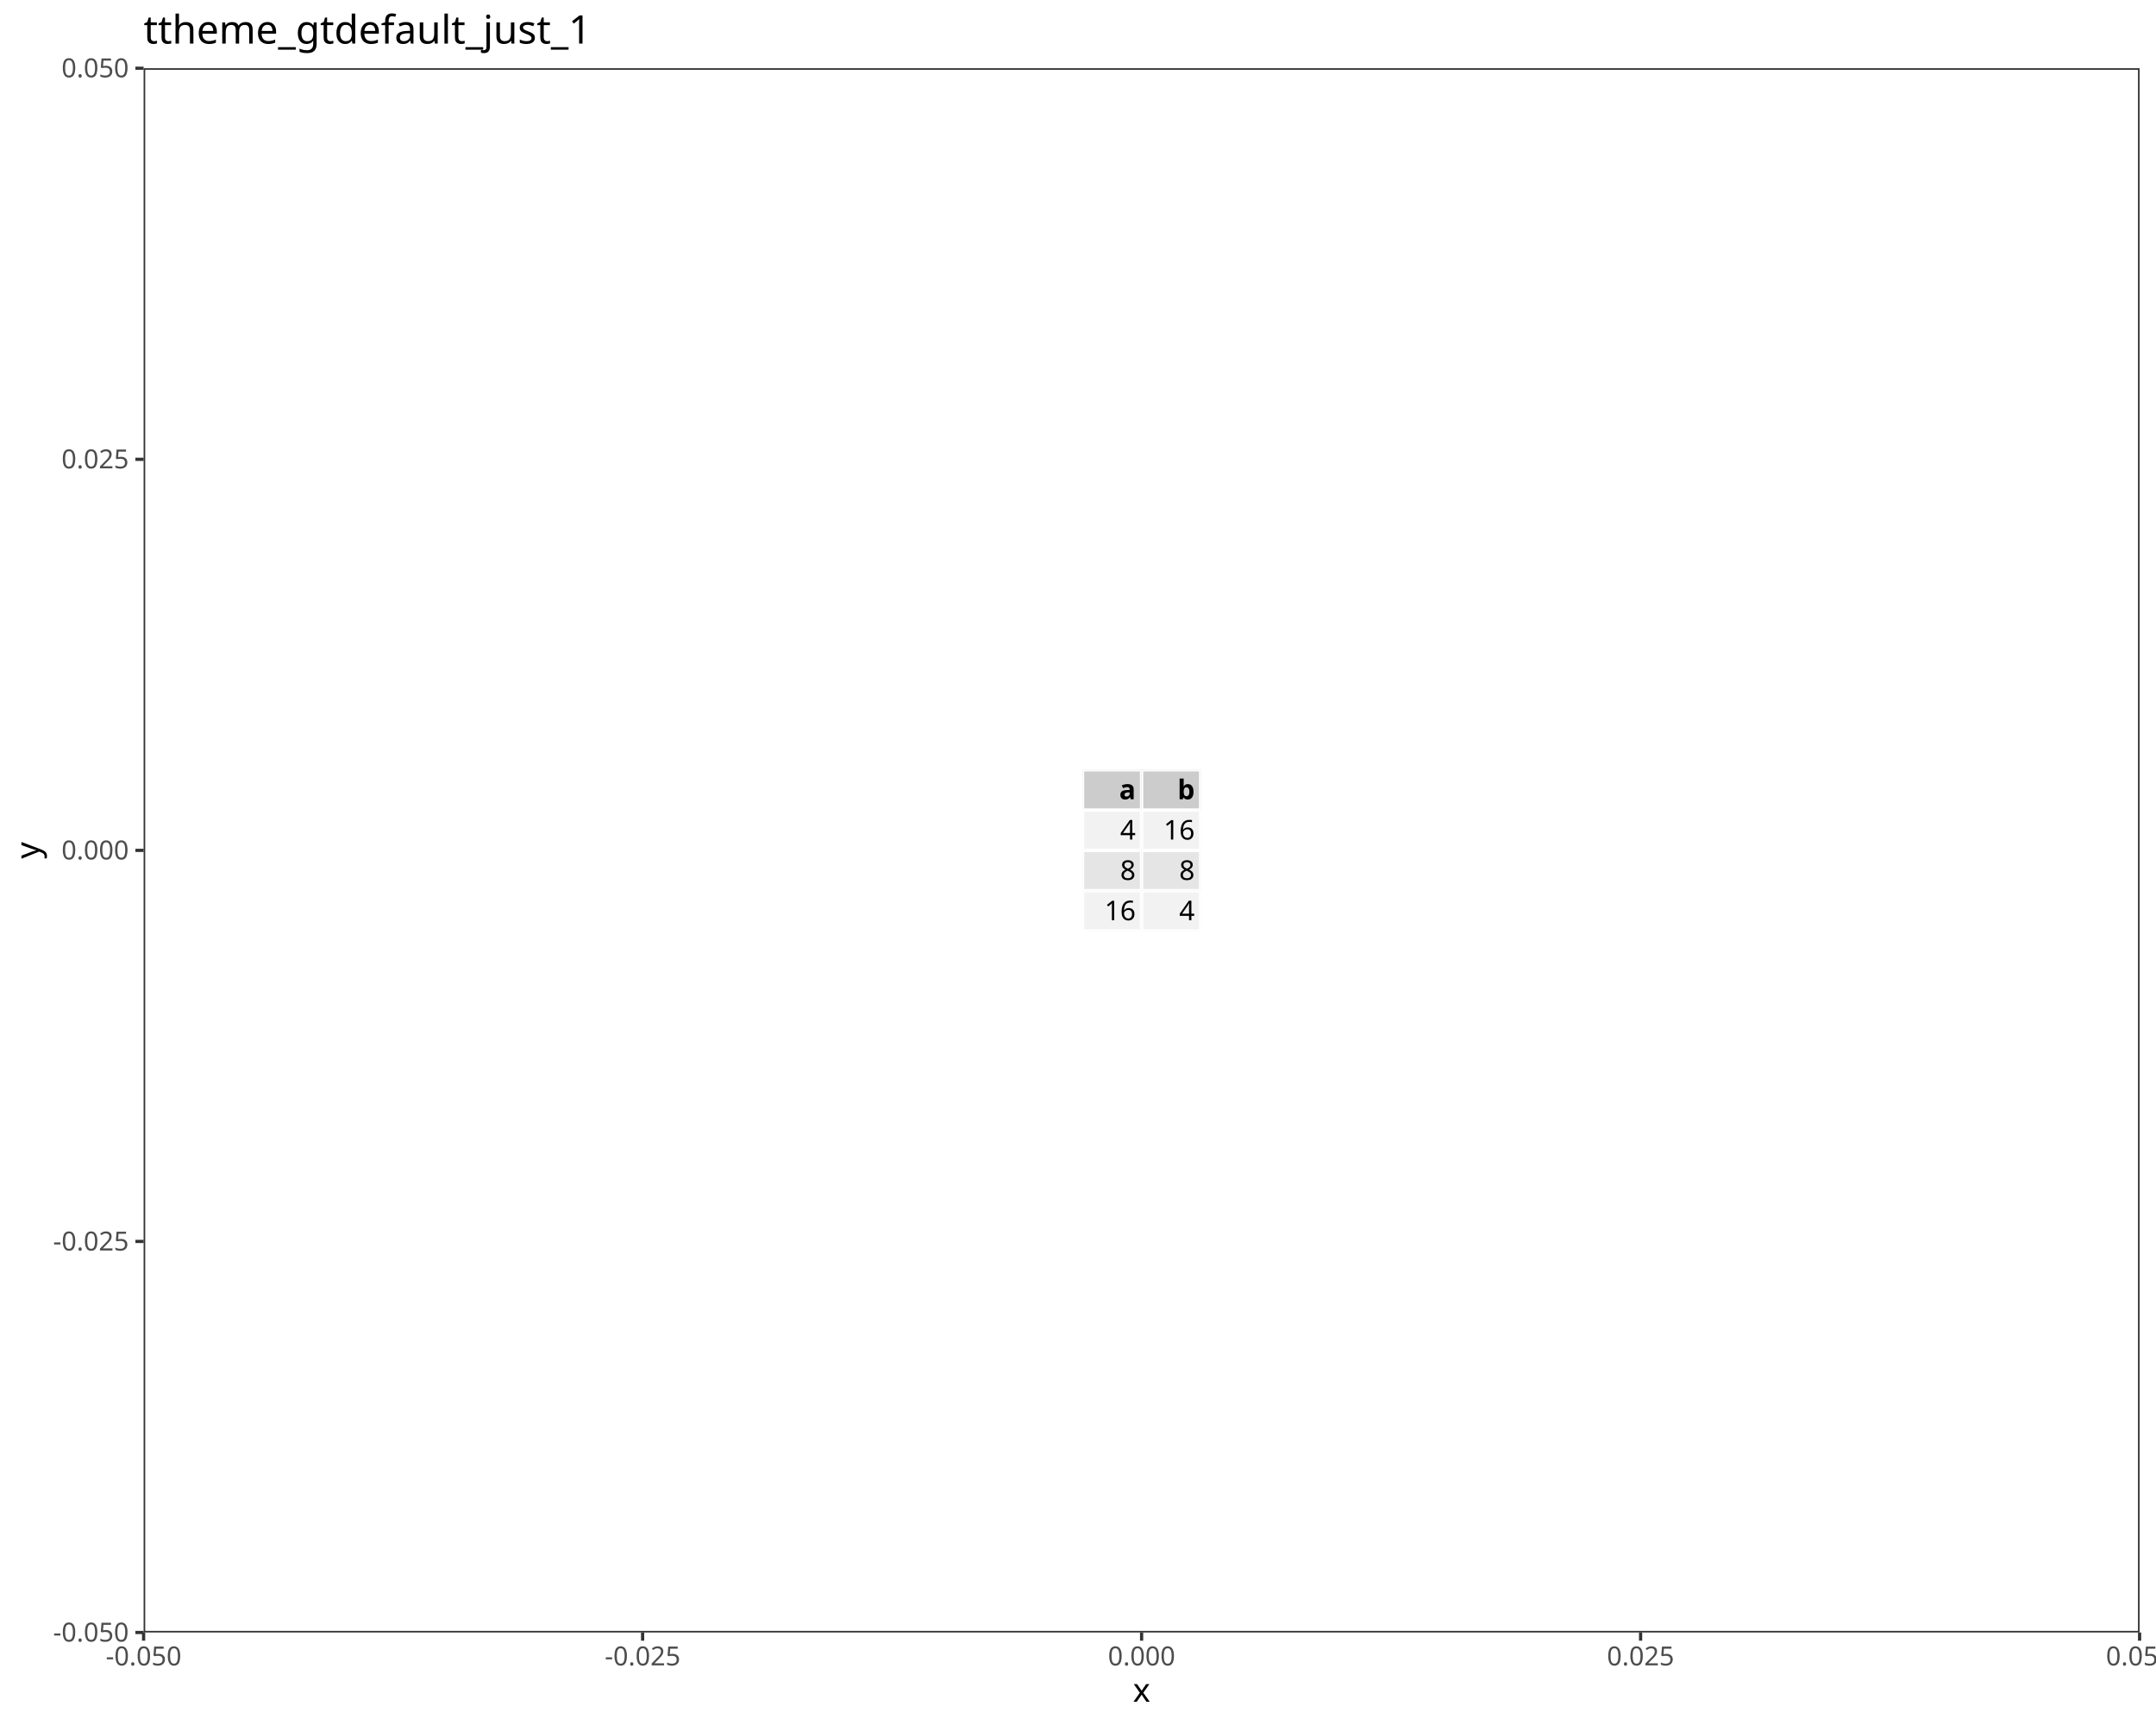
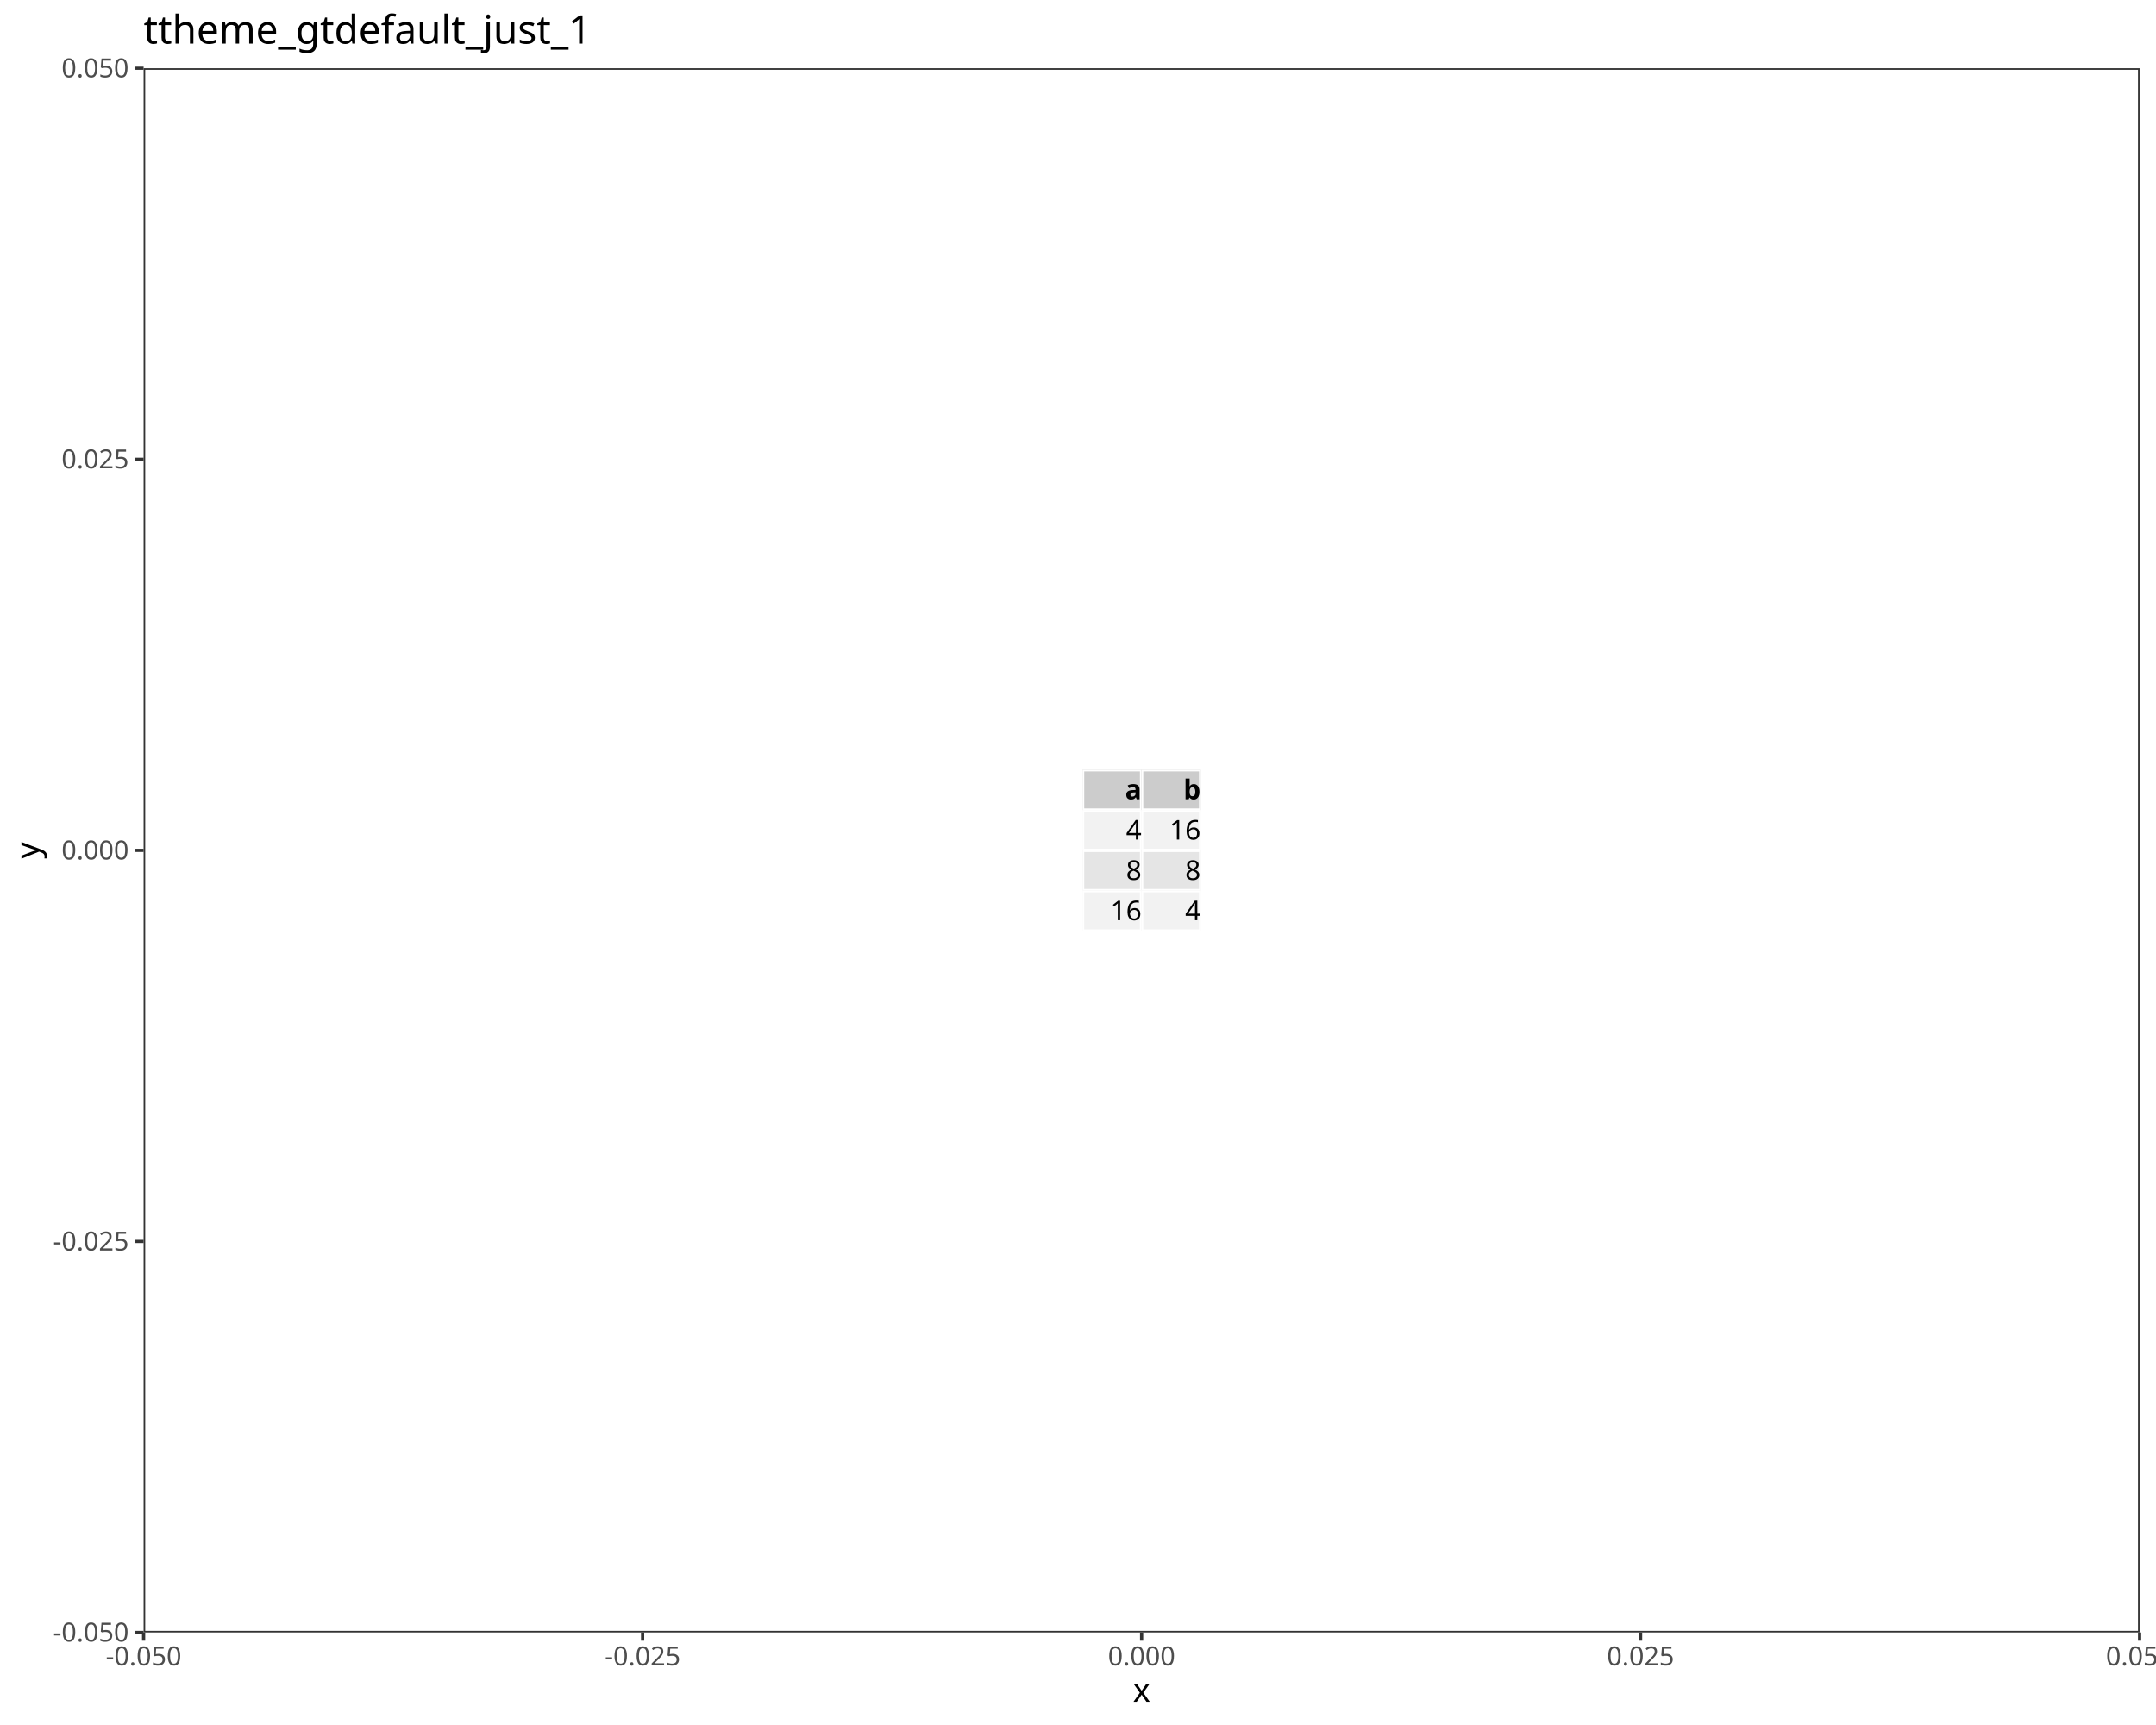
<svg xmlns="http://www.w3.org/2000/svg" class="svglite" data-engine-version="2.0" width="720.00pt" height="576.00pt" viewBox="0 0 720.00 576.00">
  <defs>
    <style type="text/css">
    .svglite line, .svglite polyline, .svglite polygon, .svglite path, .svglite rect, .svglite circle {
      fill: none;
      stroke: #000000;
      stroke-linecap: round;
      stroke-linejoin: round;
      stroke-miterlimit: 10.00;
    }
  </style>
  </defs>
  <rect width="100%" height="100%" style="stroke: none; fill: #FFFFFF;" />
  <defs>
    <clipPath id="cpMC4wMHw3MjAuMDB8MC4wMHw1NzYuMDA=">
      <rect x="0.00" y="0.00" width="720.00" height="576.00" />
    </clipPath>
  </defs>
  <g clip-path="url(#cpMC4wMHw3MjAuMDB8MC4wMHw1NzYuMDA=)">
    <rect x="0.00" y="0.00" width="720.00" height="576.00" style="stroke-width: 1.07; stroke: #FFFFFF; fill: #FFFFFF;" />
  </g>
  <defs>
    <clipPath id="cpNDcuOTZ8NzE0LjUyfDIyLjc4fDU0NS4xMQ==">
      <rect x="47.96" y="22.78" width="666.56" height="522.33" />
    </clipPath>
  </defs>
  <g clip-path="url(#cpNDcuOTZ8NzE0LjUyfDIyLjc4fDU0NS4xMQ==)">
    <rect x="47.96" y="22.78" width="666.56" height="522.33" style="stroke-width: 1.07; stroke: none; fill: #FFFFFF;" />
  </g>
  <defs>
    <clipPath id="cpMzYxLjUxfDM4MS4yNHwyNTcuMDJ8MjcwLjQ4">
      <rect x="361.51" y="257.02" width="19.73" height="13.47" />
    </clipPath>
  </defs>
  <g clip-path="url(#cpMzYxLjUxfDM4MS4yNHwyNTcuMDJ8MjcwLjQ4)">
    <rect x="361.51" y="257.02" width="19.73" height="13.47" style="stroke-width: 1.12; stroke: #FFFFFF; fill: #CCCCCC;" />
  </g>
  <g clip-path="url(#cpNDcuOTZ8NzE0LjUyfDIyLjc4fDU0NS4xMQ==)">
</g>
  <defs>
    <clipPath id="cpMzgxLjI0fDQwMC45N3wyNTcuMDJ8MjcwLjQ4">
      <rect x="381.24" y="257.02" width="19.73" height="13.47" />
    </clipPath>
  </defs>
  <g clip-path="url(#cpMzgxLjI0fDQwMC45N3wyNTcuMDJ8MjcwLjQ4)">
    <rect x="381.24" y="257.02" width="19.73" height="13.47" style="stroke-width: 1.12; stroke: #FFFFFF; fill: #CCCCCC;" />
  </g>
  <g clip-path="url(#cpNDcuOTZ8NzE0LjUyfDIyLjc4fDU0NS4xMQ==)">
</g>
  <defs>
    <clipPath id="cpMzYxLjUxfDM4MS4yNHwyNzAuNDh8MjgzLjk1">
      <rect x="361.51" y="270.48" width="19.73" height="13.47" />
    </clipPath>
  </defs>
  <g clip-path="url(#cpMzYxLjUxfDM4MS4yNHwyNzAuNDh8MjgzLjk1)">
    <rect x="361.51" y="270.48" width="19.73" height="13.47" style="stroke-width: 1.12; stroke: #FFFFFF; fill: #F2F2F2;" />
  </g>
  <g clip-path="url(#cpNDcuOTZ8NzE0LjUyfDIyLjc4fDU0NS4xMQ==)">
</g>
  <defs>
    <clipPath id="cpMzYxLjUxfDM4MS4yNHwyODMuOTV8Mjk3LjQx">
      <rect x="361.51" y="283.95" width="19.73" height="13.47" />
    </clipPath>
  </defs>
  <g clip-path="url(#cpMzYxLjUxfDM4MS4yNHwyODMuOTV8Mjk3LjQx)">
    <rect x="361.51" y="283.95" width="19.73" height="13.47" style="stroke-width: 1.12; stroke: #FFFFFF; fill: #E5E5E5;" />
  </g>
  <g clip-path="url(#cpNDcuOTZ8NzE0LjUyfDIyLjc4fDU0NS4xMQ==)">
</g>
  <defs>
    <clipPath id="cpMzYxLjUxfDM4MS4yNHwyOTcuNDF8MzEwLjg4">
      <rect x="361.51" y="297.41" width="19.73" height="13.47" />
    </clipPath>
  </defs>
  <g clip-path="url(#cpMzYxLjUxfDM4MS4yNHwyOTcuNDF8MzEwLjg4)">
    <rect x="361.51" y="297.41" width="19.73" height="13.47" style="stroke-width: 1.12; stroke: #FFFFFF; fill: #F2F2F2;" />
  </g>
  <g clip-path="url(#cpNDcuOTZ8NzE0LjUyfDIyLjc4fDU0NS4xMQ==)">
</g>
  <defs>
    <clipPath id="cpMzgxLjI0fDQwMC45N3wyNzAuNDh8MjgzLjk1">
      <rect x="381.24" y="270.48" width="19.73" height="13.47" />
    </clipPath>
  </defs>
  <g clip-path="url(#cpMzgxLjI0fDQwMC45N3wyNzAuNDh8MjgzLjk1)">
    <rect x="381.24" y="270.48" width="19.73" height="13.47" style="stroke-width: 1.12; stroke: #FFFFFF; fill: #F2F2F2;" />
  </g>
  <g clip-path="url(#cpNDcuOTZ8NzE0LjUyfDIyLjc4fDU0NS4xMQ==)">
</g>
  <defs>
    <clipPath id="cpMzgxLjI0fDQwMC45N3wyODMuOTV8Mjk3LjQx">
      <rect x="381.24" y="283.95" width="19.73" height="13.47" />
    </clipPath>
  </defs>
  <g clip-path="url(#cpMzgxLjI0fDQwMC45N3wyODMuOTV8Mjk3LjQx)">
    <rect x="381.24" y="283.95" width="19.73" height="13.47" style="stroke-width: 1.12; stroke: #FFFFFF; fill: #E5E5E5;" />
  </g>
  <g clip-path="url(#cpNDcuOTZ8NzE0LjUyfDIyLjc4fDU0NS4xMQ==)">
</g>
  <defs>
    <clipPath id="cpMzgxLjI0fDQwMC45N3wyOTcuNDF8MzEwLjg4">
      <rect x="381.24" y="297.41" width="19.73" height="13.47" />
    </clipPath>
  </defs>
  <g clip-path="url(#cpMzgxLjI0fDQwMC45N3wyOTcuNDF8MzEwLjg4)">
    <rect x="381.24" y="297.41" width="19.73" height="13.47" style="stroke-width: 1.12; stroke: #FFFFFF; fill: #F2F2F2;" />
  </g>
  <g clip-path="url(#cpNDcuOTZ8NzE0LjUyfDIyLjc4fDU0NS4xMQ==)">
</g>
  <g clip-path="url(#cpMzYxLjUxfDM4MS4yNHwyNTcuMDJ8MjcwLjQ4)">
-     <text x="379.27" y="266.88" text-anchor="end" style="font-size: 9.10px; font-weight: bold; font-family: sans;" textLength="5.06px" lengthAdjust="spacingAndGlyphs">a</text>
+     <text x="381.24" y="266.88" text-anchor="end" style="font-size: 9.10px; font-weight: bold; font-family: sans;" textLength="5.06px" lengthAdjust="spacingAndGlyphs">a</text>
  </g>
  <g clip-path="url(#cpNDcuOTZ8NzE0LjUyfDIyLjc4fDU0NS4xMQ==)">
</g>
  <g clip-path="url(#cpMzYxLjUxfDM4MS4yNHwyNzAuNDh8MjgzLjk1)">
-     <text x="379.27" y="280.35" text-anchor="end" style="font-size: 9.10px; font-family: sans;" textLength="5.06px" lengthAdjust="spacingAndGlyphs">4</text>
+     <text x="381.24" y="280.35" text-anchor="end" style="font-size: 9.10px; font-family: sans;" textLength="5.06px" lengthAdjust="spacingAndGlyphs">4</text>
  </g>
  <g clip-path="url(#cpNDcuOTZ8NzE0LjUyfDIyLjc4fDU0NS4xMQ==)">
</g>
  <g clip-path="url(#cpMzgxLjI0fDQwMC45N3wyNTcuMDJ8MjcwLjQ4)">
-     <text x="398.99" y="266.88" text-anchor="end" style="font-size: 9.10px; font-weight: bold; font-family: sans;" textLength="5.06px" lengthAdjust="spacingAndGlyphs">b</text>
+     <text x="400.97" y="266.88" text-anchor="end" style="font-size: 9.10px; font-weight: bold; font-family: sans;" textLength="5.06px" lengthAdjust="spacingAndGlyphs">b</text>
  </g>
  <g clip-path="url(#cpNDcuOTZ8NzE0LjUyfDIyLjc4fDU0NS4xMQ==)">
</g>
  <g clip-path="url(#cpMzYxLjUxfDM4MS4yNHwyODMuOTV8Mjk3LjQx)">
-     <text x="379.27" y="293.81" text-anchor="end" style="font-size: 9.10px; font-family: sans;" textLength="5.06px" lengthAdjust="spacingAndGlyphs">8</text>
+     <text x="381.24" y="293.81" text-anchor="end" style="font-size: 9.10px; font-family: sans;" textLength="5.06px" lengthAdjust="spacingAndGlyphs">8</text>
  </g>
  <g clip-path="url(#cpNDcuOTZ8NzE0LjUyfDIyLjc4fDU0NS4xMQ==)">
</g>
  <g clip-path="url(#cpMzYxLjUxfDM4MS4yNHwyOTcuNDF8MzEwLjg4)">
-     <text x="379.27" y="307.28" text-anchor="end" style="font-size: 9.10px; font-family: sans;" textLength="10.13px" lengthAdjust="spacingAndGlyphs">16</text>
+     <text x="381.24" y="307.28" text-anchor="end" style="font-size: 9.10px; font-family: sans;" textLength="10.13px" lengthAdjust="spacingAndGlyphs">16</text>
  </g>
  <g clip-path="url(#cpNDcuOTZ8NzE0LjUyfDIyLjc4fDU0NS4xMQ==)">
</g>
  <g clip-path="url(#cpMzgxLjI0fDQwMC45N3wyNzAuNDh8MjgzLjk1)">
-     <text x="398.99" y="280.35" text-anchor="end" style="font-size: 9.10px; font-family: sans;" textLength="10.13px" lengthAdjust="spacingAndGlyphs">16</text>
+     <text x="400.97" y="280.35" text-anchor="end" style="font-size: 9.10px; font-family: sans;" textLength="10.13px" lengthAdjust="spacingAndGlyphs">16</text>
  </g>
  <g clip-path="url(#cpNDcuOTZ8NzE0LjUyfDIyLjc4fDU0NS4xMQ==)">
</g>
  <g clip-path="url(#cpMzgxLjI0fDQwMC45N3wyODMuOTV8Mjk3LjQx)">
-     <text x="398.99" y="293.81" text-anchor="end" style="font-size: 9.10px; font-family: sans;" textLength="5.06px" lengthAdjust="spacingAndGlyphs">8</text>
+     <text x="400.97" y="293.81" text-anchor="end" style="font-size: 9.10px; font-family: sans;" textLength="5.06px" lengthAdjust="spacingAndGlyphs">8</text>
  </g>
  <g clip-path="url(#cpNDcuOTZ8NzE0LjUyfDIyLjc4fDU0NS4xMQ==)">
</g>
  <g clip-path="url(#cpMzgxLjI0fDQwMC45N3wyOTcuNDF8MzEwLjg4)">
-     <text x="398.99" y="307.28" text-anchor="end" style="font-size: 9.10px; font-family: sans;" textLength="5.06px" lengthAdjust="spacingAndGlyphs">4</text>
+     <text x="400.97" y="307.28" text-anchor="end" style="font-size: 9.10px; font-family: sans;" textLength="5.06px" lengthAdjust="spacingAndGlyphs">4</text>
  </g>
  <g clip-path="url(#cpNDcuOTZ8NzE0LjUyfDIyLjc4fDU0NS4xMQ==)">
    <rect x="47.96" y="22.78" width="666.56" height="522.33" style="stroke-width: 1.07; stroke: #333333;" />
  </g>
  <g clip-path="url(#cpMC4wMHw3MjAuMDB8MC4wMHw1NzYuMDA=)">
    <text x="43.03" y="548.14" text-anchor="end" style="font-size: 8.80px; fill: #4D4D4D; font-family: sans;" textLength="24.95px" lengthAdjust="spacingAndGlyphs">-0.050</text>
    <text x="43.03" y="417.56" text-anchor="end" style="font-size: 8.80px; fill: #4D4D4D; font-family: sans;" textLength="24.95px" lengthAdjust="spacingAndGlyphs">-0.025</text>
    <text x="43.03" y="286.98" text-anchor="end" style="font-size: 8.80px; fill: #4D4D4D; font-family: sans;" textLength="22.02px" lengthAdjust="spacingAndGlyphs">0.000</text>
    <text x="43.03" y="156.39" text-anchor="end" style="font-size: 8.80px; fill: #4D4D4D; font-family: sans;" textLength="22.02px" lengthAdjust="spacingAndGlyphs">0.025</text>
    <text x="43.03" y="25.81" text-anchor="end" style="font-size: 8.80px; fill: #4D4D4D; font-family: sans;" textLength="22.02px" lengthAdjust="spacingAndGlyphs">0.050</text>
    <polyline points="45.22,545.11 47.96,545.11 " style="stroke-width: 1.07; stroke: #333333; stroke-linecap: butt;" />
    <polyline points="45.22,414.53 47.96,414.53 " style="stroke-width: 1.07; stroke: #333333; stroke-linecap: butt;" />
    <polyline points="45.22,283.95 47.96,283.95 " style="stroke-width: 1.07; stroke: #333333; stroke-linecap: butt;" />
    <polyline points="45.22,153.37 47.96,153.37 " style="stroke-width: 1.07; stroke: #333333; stroke-linecap: butt;" />
    <polyline points="45.22,22.78 47.96,22.78 " style="stroke-width: 1.07; stroke: #333333; stroke-linecap: butt;" />
    <polyline points="47.96,547.85 47.96,545.11 " style="stroke-width: 1.07; stroke: #333333; stroke-linecap: butt;" />
    <polyline points="214.60,547.85 214.60,545.11 " style="stroke-width: 1.07; stroke: #333333; stroke-linecap: butt;" />
    <polyline points="381.24,547.85 381.24,545.11 " style="stroke-width: 1.07; stroke: #333333; stroke-linecap: butt;" />
    <polyline points="547.88,547.85 547.88,545.11 " style="stroke-width: 1.07; stroke: #333333; stroke-linecap: butt;" />
    <polyline points="714.52,547.85 714.52,545.11 " style="stroke-width: 1.07; stroke: #333333; stroke-linecap: butt;" />
    <text x="47.96" y="556.10" text-anchor="middle" style="font-size: 8.80px; fill: #4D4D4D; font-family: sans;" textLength="24.95px" lengthAdjust="spacingAndGlyphs">-0.050</text>
    <text x="214.60" y="556.10" text-anchor="middle" style="font-size: 8.80px; fill: #4D4D4D; font-family: sans;" textLength="24.95px" lengthAdjust="spacingAndGlyphs">-0.025</text>
    <text x="381.24" y="556.10" text-anchor="middle" style="font-size: 8.80px; fill: #4D4D4D; font-family: sans;" textLength="22.02px" lengthAdjust="spacingAndGlyphs">0.000</text>
    <text x="547.88" y="556.10" text-anchor="middle" style="font-size: 8.80px; fill: #4D4D4D; font-family: sans;" textLength="22.02px" lengthAdjust="spacingAndGlyphs">0.025</text>
    <text x="714.52" y="556.10" text-anchor="middle" style="font-size: 8.80px; fill: #4D4D4D; font-family: sans;" textLength="22.02px" lengthAdjust="spacingAndGlyphs">0.050</text>
    <text x="381.24" y="568.24" text-anchor="middle" style="font-size: 11.00px; font-family: sans;" textLength="5.50px" lengthAdjust="spacingAndGlyphs">x</text>
    <text transform="translate(13.05,283.95) rotate(-90)" text-anchor="middle" style="font-size: 11.00px; font-family: sans;" textLength="5.50px" lengthAdjust="spacingAndGlyphs">y</text>
    <text x="47.96" y="14.56" style="font-size: 13.20px; font-family: sans;" textLength="140.91px" lengthAdjust="spacingAndGlyphs">ttheme_gtdefault_just_1</text>
  </g>
</svg>
